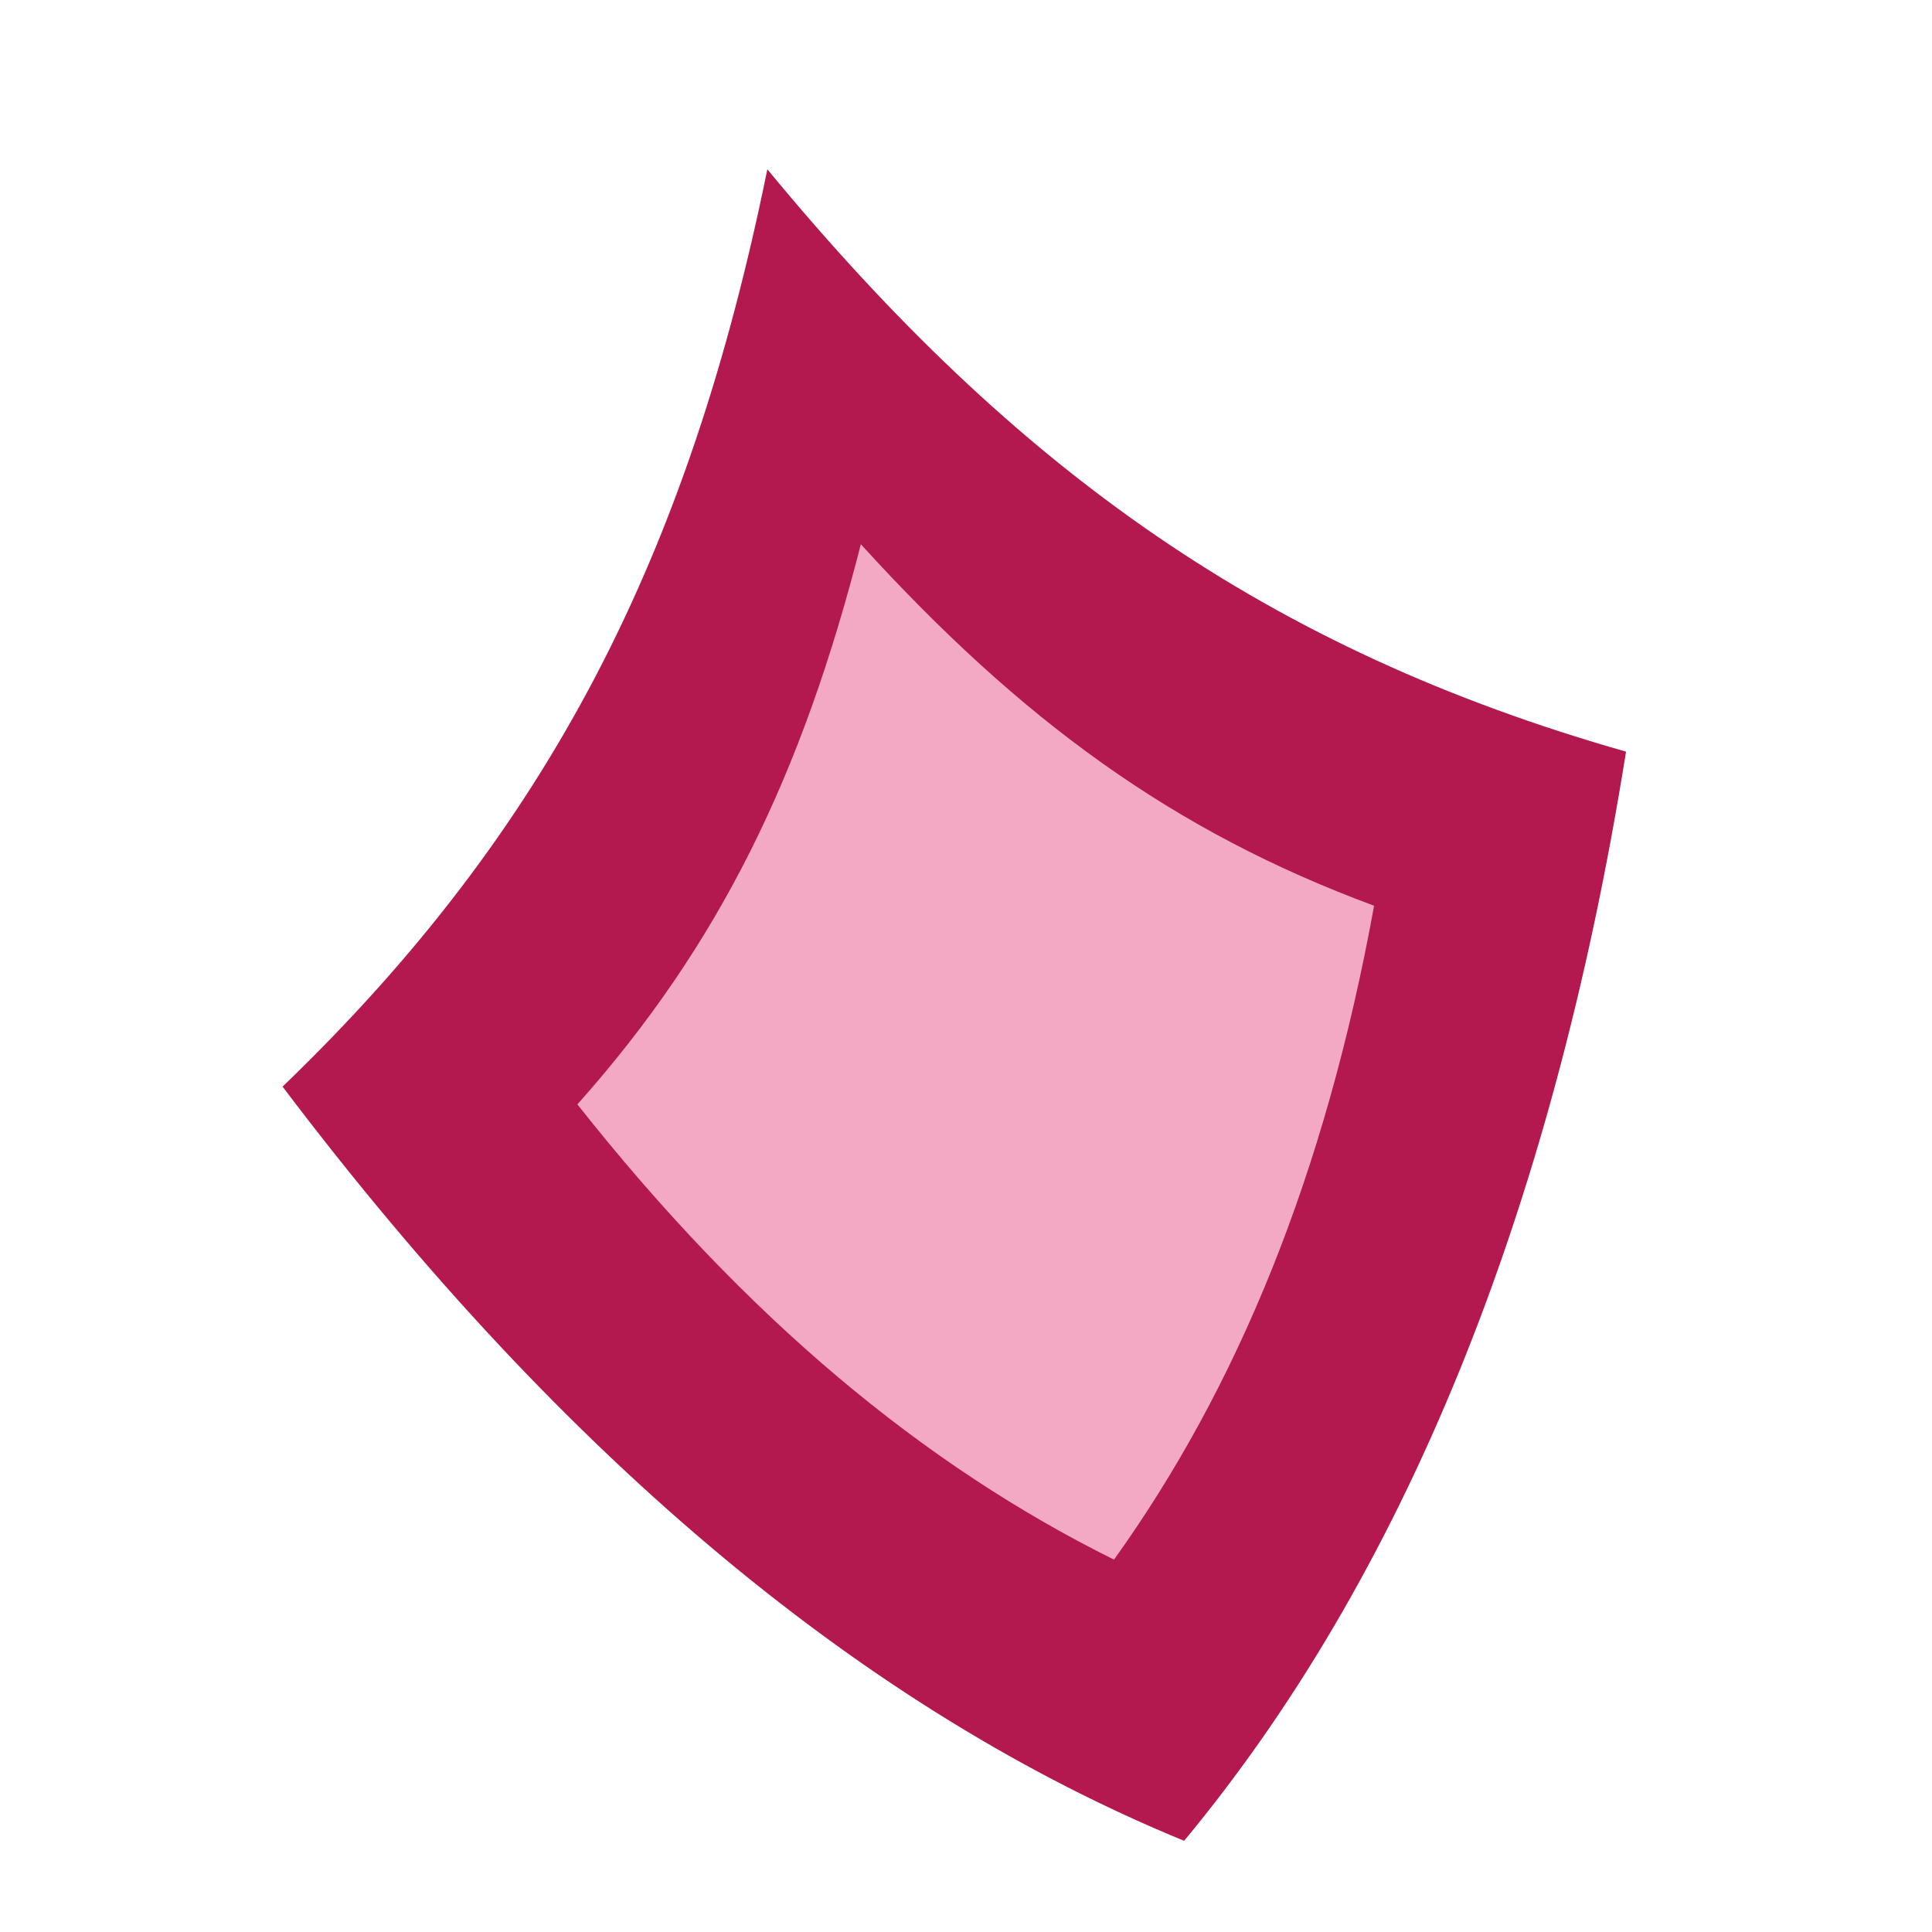
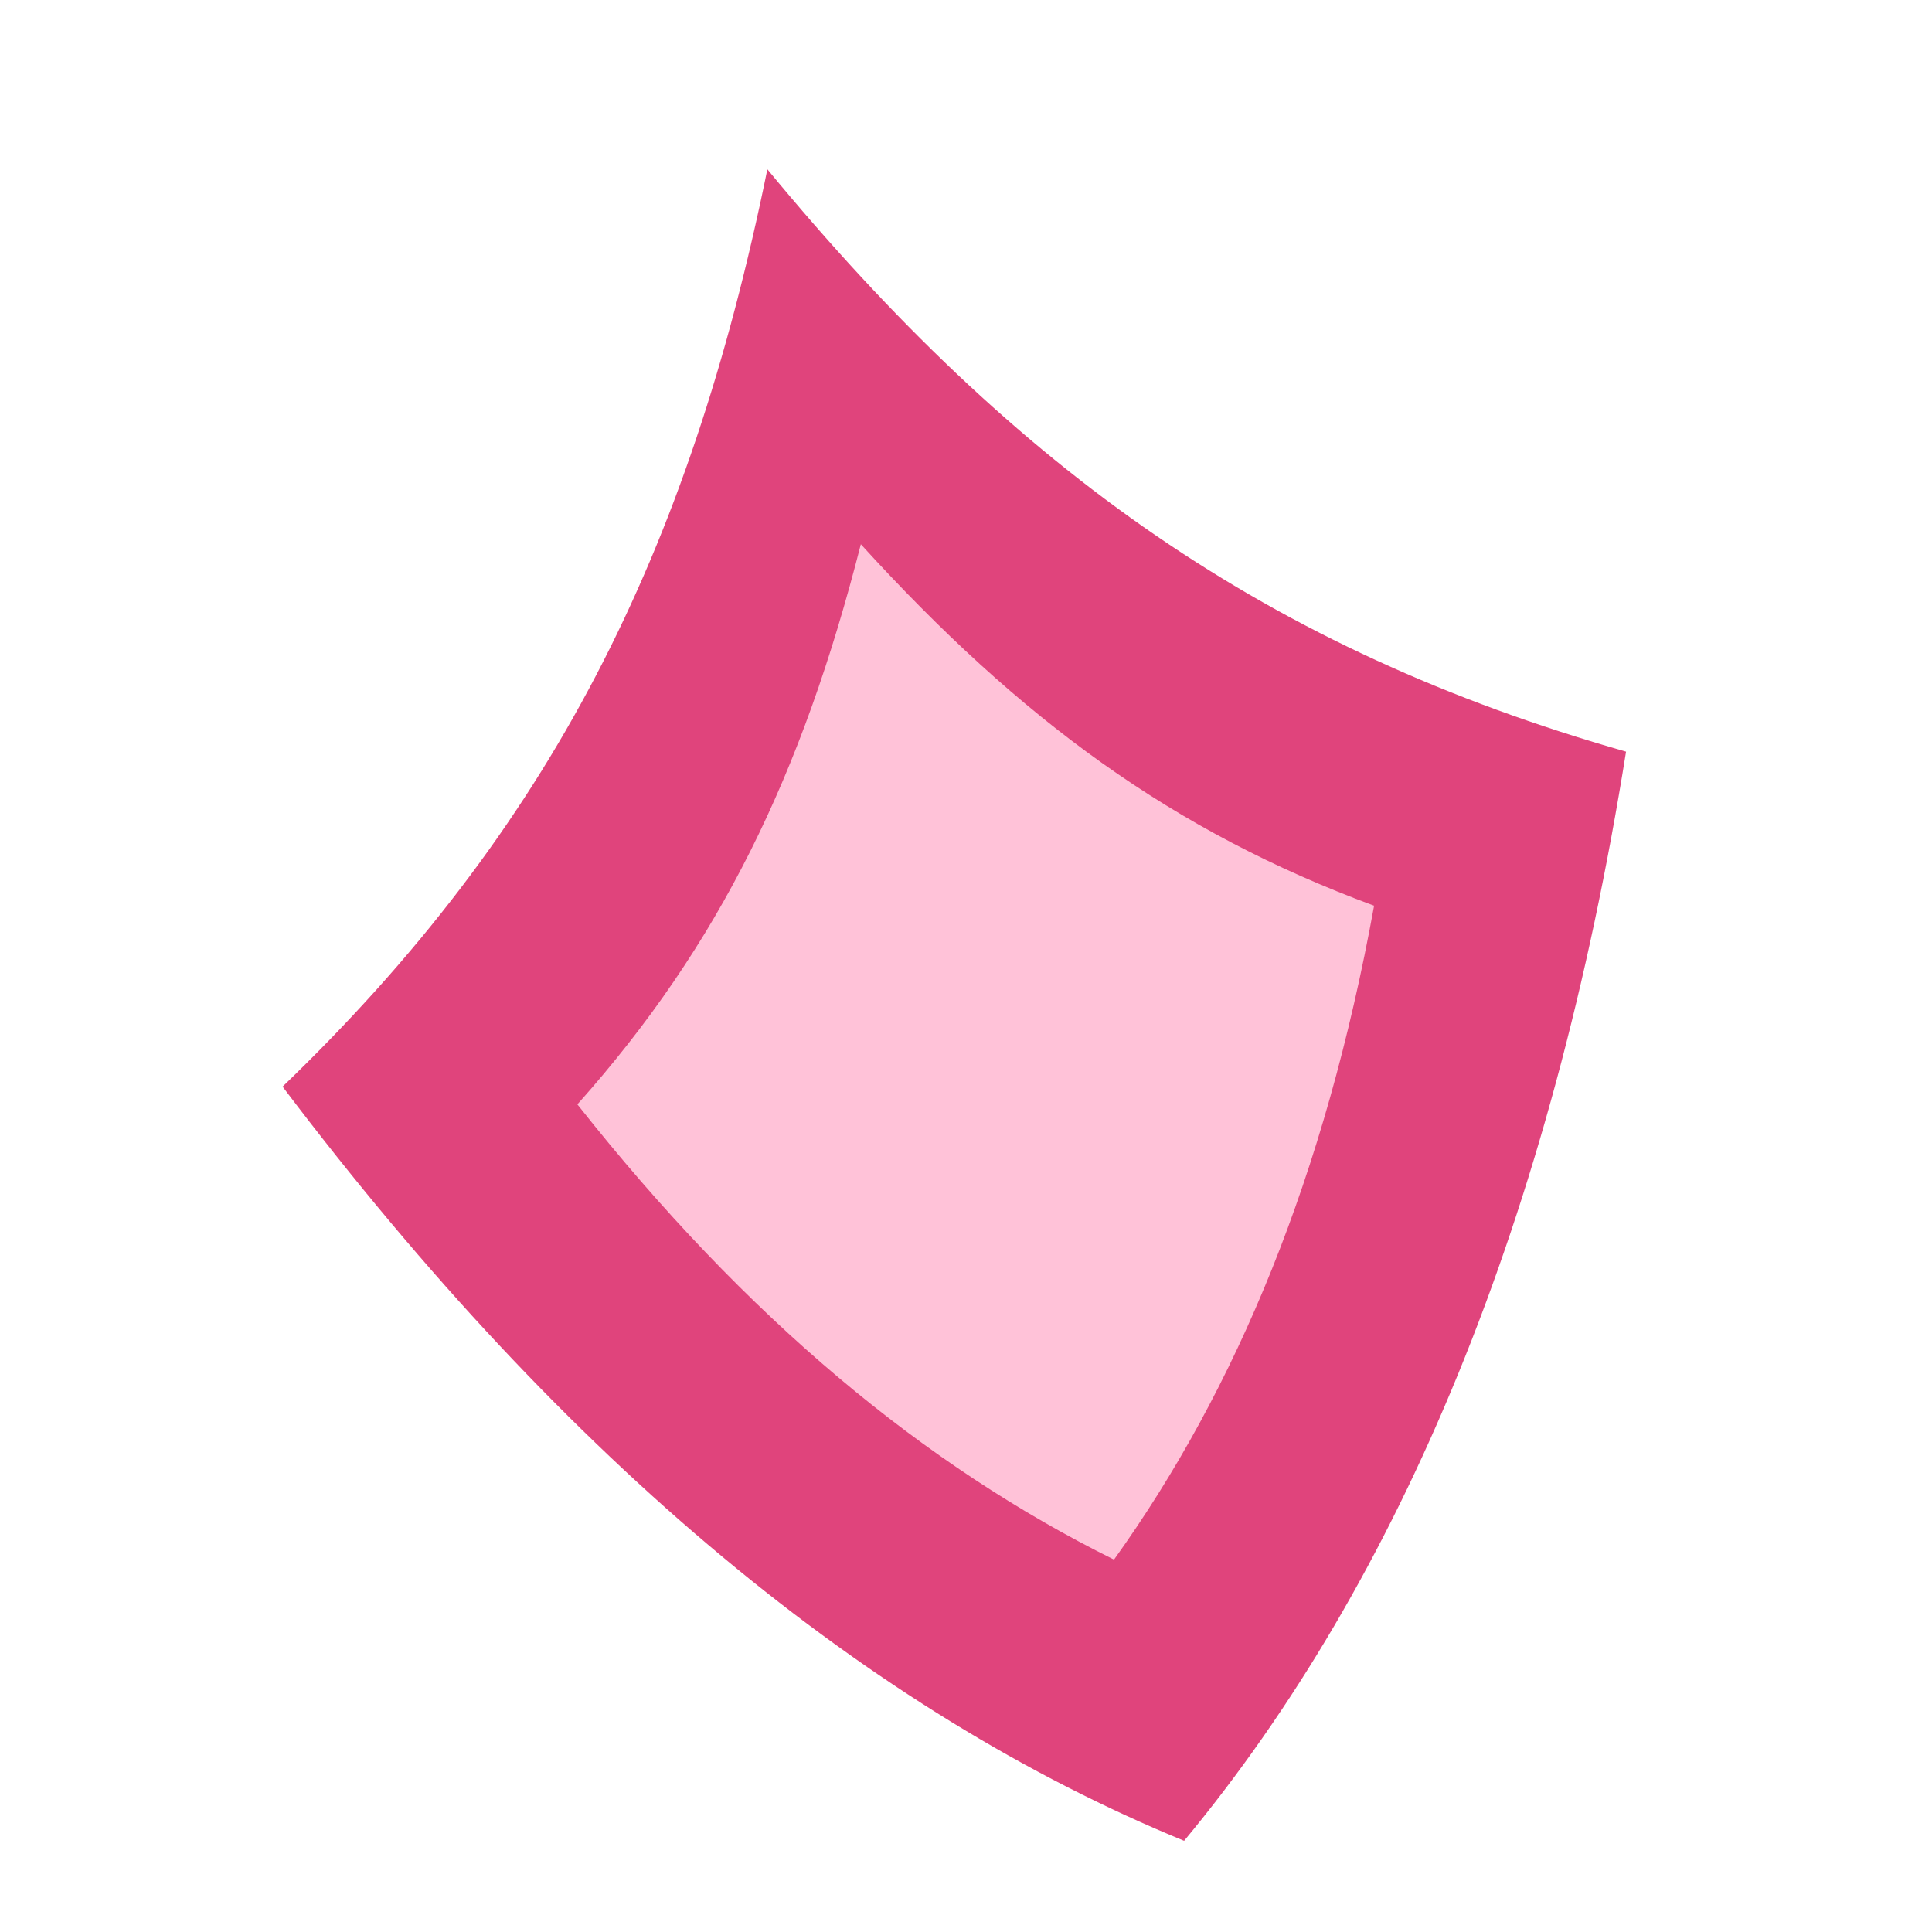
<svg xmlns="http://www.w3.org/2000/svg" viewBox="0 0 24 24" role="img" aria-label="LumiRose">
  <g transform="rotate(-14 12 12)">
-     <path fill="#b3184f" d="M12 1.8c2.1 4.4 4.6 7.3 8.6 9.6-2.3 5.4-5.2 9.3-8.6 11.8-3.4-2.5-6.3-6.4-8.6-11.8 4-2.3 6.5-5.2 8.6-9.6Z" />
-     <path fill="#f3a9c4" d="M12 6.6c1.4 2.6 2.9 4.4 5.1 5.9-1.4 3.1-3.1 5.4-5.1 7.1-2-1.7-3.7-4-5.1-7.1 2.2-1.5 3.7-3.3 5.1-5.9Z" />
+     <path fill="#e0447c" d="M12 1.8c2.1 4.4 4.6 7.3 8.6 9.6-2.3 5.4-5.2 9.3-8.6 11.8-3.4-2.5-6.3-6.4-8.6-11.8 4-2.3 6.5-5.2 8.6-9.6Z" />
+     <path fill="#ffc2d8" d="M12 6.6c1.4 2.6 2.9 4.4 5.1 5.9-1.4 3.1-3.1 5.4-5.1 7.1-2-1.7-3.7-4-5.1-7.1 2.2-1.5 3.7-3.3 5.1-5.9Z" />
  </g>
</svg>
